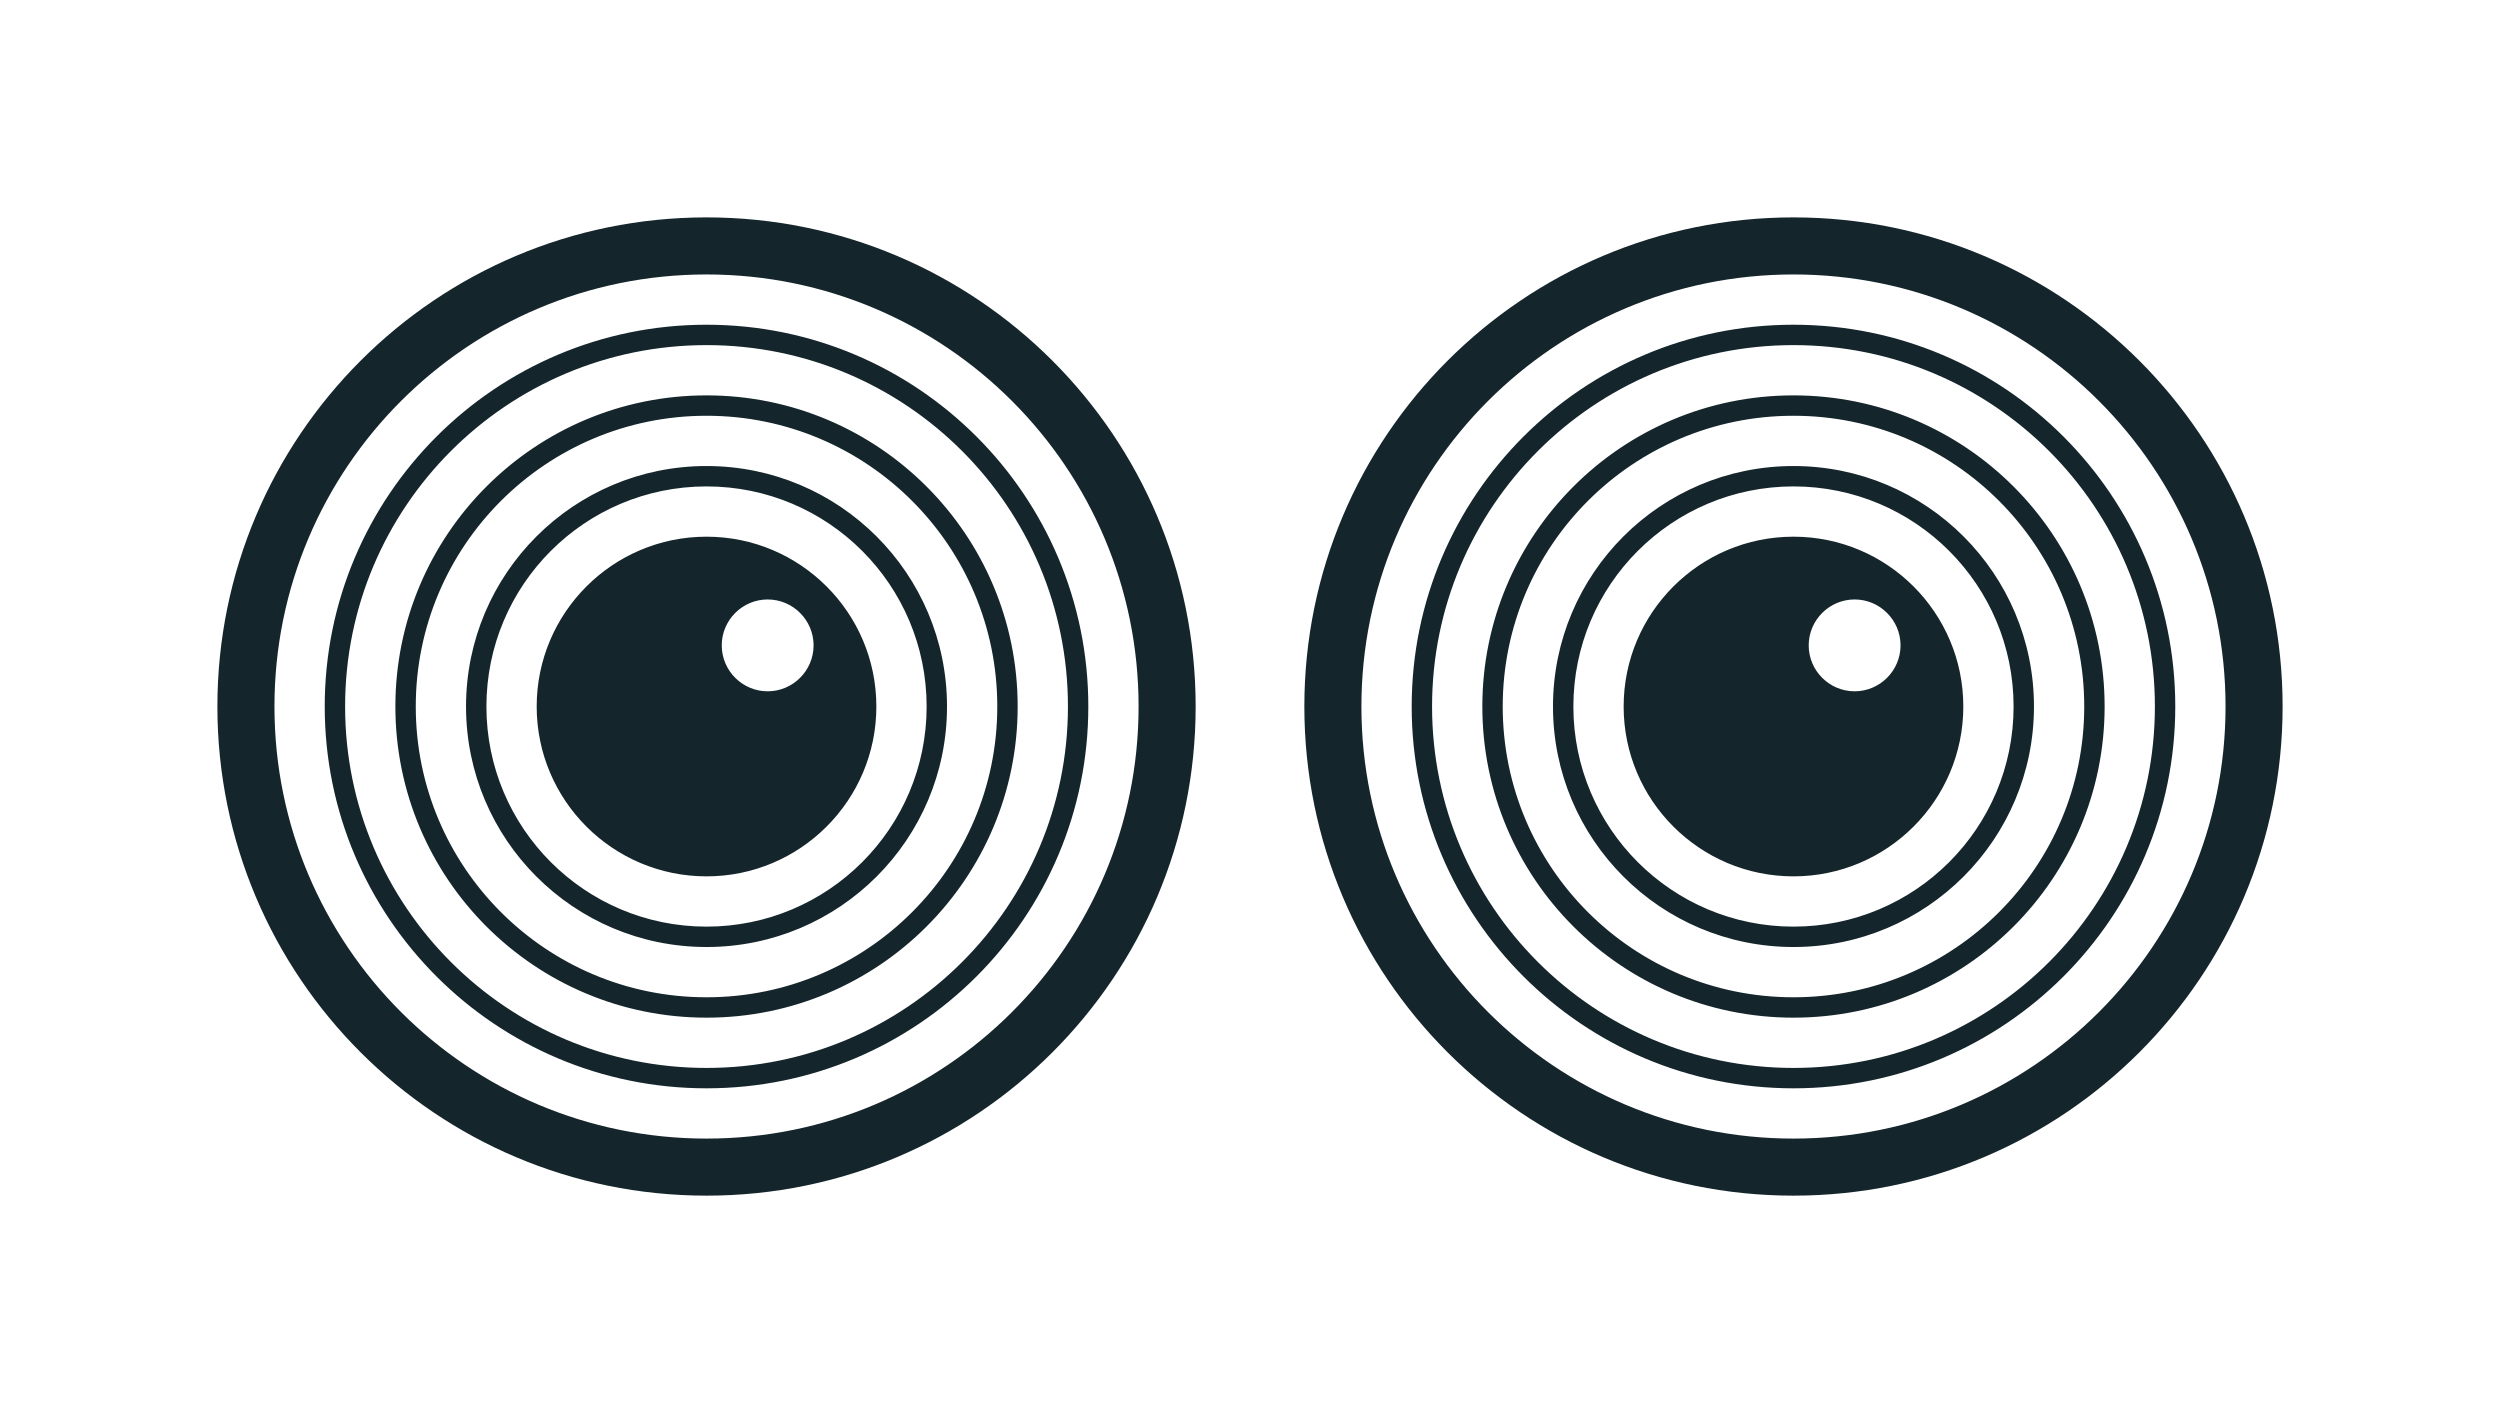
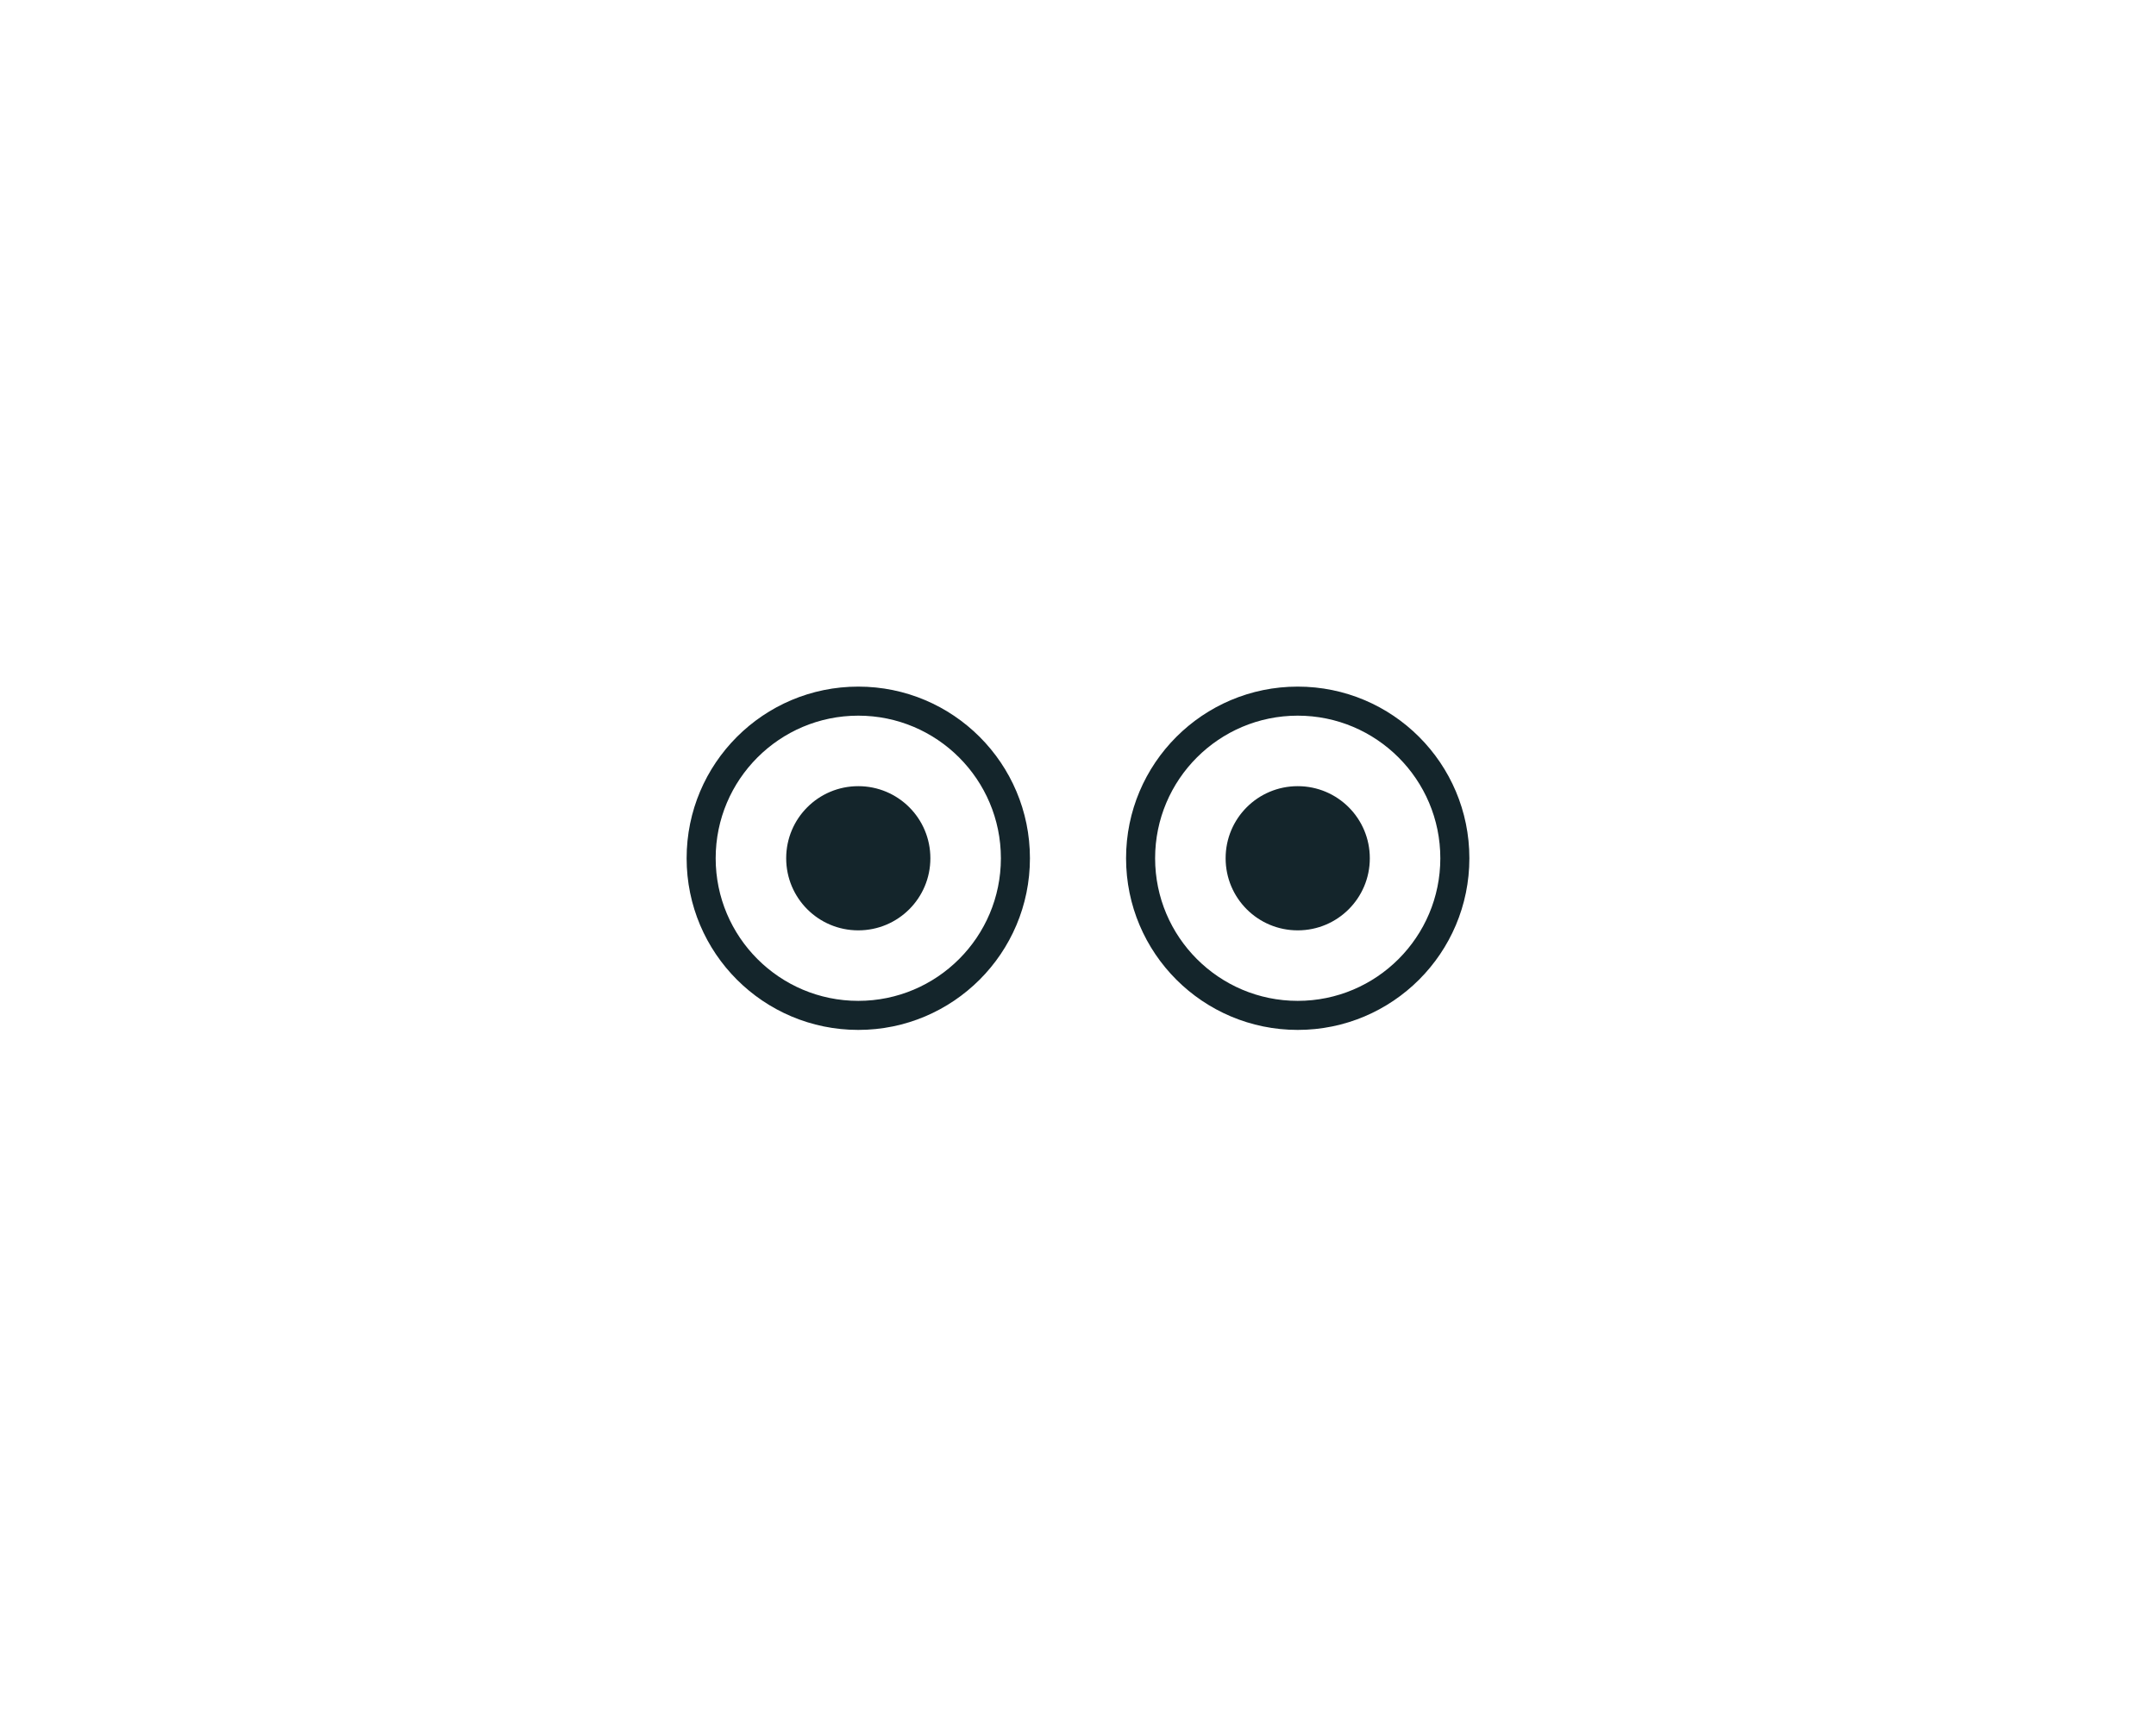
- <svg xmlns="http://www.w3.org/2000/svg" viewBox="-16.00 -16.00 184.00 104.00">
-   <path fill="#14252B" d="M72 36C72 55.88 55.88 72 36 72C16.12 72 0 55.88 0 36C0 16.12 16.12 0 36 0C55.88 0 72 16.12 72 36ZM152 36C152 55.88 135.88 72 116 72C96.12 72 80 55.88 80 36C80 16.12 96.12 0 116 0C135.88 0 152 16.12 152 36ZM147.8 36C147.8 18.44 133.56 4.2 116 4.2C98.44 4.2 84.2 18.44 84.2 36C84.2 53.56 98.44 67.8 116 67.8C133.56 67.8 147.8 53.56 147.8 36ZM67.8 36C67.8 18.44 53.56 4.2 36 4.2C18.44 4.2 4.2 18.44 4.2 36C4.2 53.56 18.44 67.8 36 67.8C53.56 67.8 67.8 53.56 67.8 36ZM144.1 36C144.1 51.52 131.52 64.1 116 64.1C100.48 64.1 87.9 51.52 87.9 36C87.9 20.48 100.48 7.9 116 7.9C131.52 7.9 144.1 20.48 144.1 36ZM64.1 36C64.1 51.52 51.52 64.1 36 64.1C20.48 64.1 7.9 51.52 7.9 36C7.9 20.48 20.48 7.9 36 7.9C51.52 7.9 64.1 20.48 64.1 36ZM142.6 36C142.6 21.31 130.69 9.4 116 9.4C101.31 9.4 89.4 21.31 89.4 36C89.4 50.69 101.31 62.6 116 62.6C130.69 62.6 142.6 50.69 142.6 36ZM62.6 36C62.6 21.31 50.69 9.4 36 9.4C21.31 9.4 9.4 21.31 9.4 36C9.4 50.69 21.31 62.6 36 62.6C50.69 62.6 62.6 50.69 62.6 36ZM58.9 36C58.9 48.65 48.65 58.9 36 58.9C23.35 58.9 13.1 48.65 13.1 36C13.1 23.35 23.35 13.1 36 13.1C48.65 13.1 58.9 23.35 58.9 36ZM138.9 36C138.9 48.65 128.65 58.9 116 58.9C103.35 58.9 93.1 48.65 93.1 36C93.1 23.35 103.35 13.1 116 13.1C128.65 13.1 138.9 23.35 138.9 36ZM57.4 36C57.4 24.18 47.82 14.6 36 14.6C24.18 14.6 14.6 24.18 14.6 36C14.6 47.82 24.18 57.4 36 57.4C47.82 57.4 57.4 47.82 57.4 36ZM137.4 36C137.4 24.18 127.82 14.6 116 14.6C104.18 14.6 94.6 24.18 94.6 36C94.6 47.82 104.18 57.4 116 57.4C127.82 57.4 137.4 47.82 137.4 36ZM53.7 36C53.7 45.78 45.78 53.7 36 53.7C26.22 53.7 18.3 45.78 18.3 36C18.3 26.22 26.22 18.3 36 18.3C45.78 18.3 53.7 26.22 53.7 36ZM133.7 36C133.7 45.78 125.78 53.7 116 53.7C106.22 53.7 98.3 45.78 98.3 36C98.3 26.22 106.22 18.3 116 18.3C125.78 18.3 133.7 26.22 133.7 36ZM52.2 36C52.2 27.05 44.95 19.8 36 19.8C27.05 19.8 19.8 27.05 19.8 36C19.8 44.95 27.05 52.2 36 52.2C44.95 52.2 52.2 44.95 52.2 36ZM132.2 36C132.2 27.05 124.95 19.8 116 19.8C107.05 19.8 99.8 27.05 99.8 36C99.8 44.95 107.05 52.2 116 52.2C124.95 52.2 132.2 44.95 132.2 36ZM48.5 36C48.5 42.9 42.9 48.5 36 48.5C29.1 48.5 23.5 42.9 23.5 36C23.5 29.1 29.1 23.5 36 23.5C42.9 23.5 48.5 29.1 48.5 36ZM128.5 36C128.5 42.9 122.9 48.5 116 48.5C109.1 48.5 103.5 42.9 103.5 36C103.5 29.1 109.1 23.5 116 23.5C122.9 23.5 128.5 29.1 128.5 36ZM43.88 31.5C43.88 29.64 42.36 28.12 40.5 28.12C38.64 28.12 37.12 29.64 37.12 31.5C37.12 33.36 38.64 34.88 40.5 34.88C42.36 34.88 43.88 33.36 43.88 31.5ZM123.88 31.5C123.88 29.64 122.36 28.12 120.5 28.12C118.64 28.12 117.12 29.64 117.12 31.5C117.12 33.36 118.64 34.88 120.5 34.88C122.36 34.88 123.88 33.36 123.88 31.5Z" />
+ <svg xmlns="http://www.w3.org/2000/svg" viewBox="-52.00 -52.00 163.28 130.00">
+   <path fill="#14252B" d="M26 13C26 20.18 20.18 26 13 26C5.82 26 0 20.18 0 13C0 5.82 5.82 0 13 0C20.18 0 26 5.82 26 13ZM59.28 13C59.28 20.18 53.46 26 46.28 26C39.1 26 33.28 20.18 33.28 13C33.28 5.82 39.1 0 46.28 0C53.46 0 59.28 5.82 59.28 13ZM57.08 13C57.08 7.04 52.24 2.2 46.28 2.2C40.32 2.2 35.48 7.04 35.48 13C35.48 18.96 40.32 23.8 46.28 23.8C52.24 23.8 57.08 18.96 57.08 13ZM23.8 13C23.8 7.04 18.96 2.2 13 2.2C7.04 2.2 2.2 7.04 2.2 13C2.2 18.96 7.04 23.8 13 23.8C18.96 23.8 23.8 18.96 23.8 13ZM51.74 13C51.74 16.02 49.3 18.46 46.28 18.46C43.26 18.46 40.82 16.02 40.82 13C40.82 9.98 43.26 7.54 46.28 7.54C49.3 7.54 51.74 9.98 51.74 13ZM18.46 13C18.46 16.02 16.02 18.46 13 18.46C9.98 18.46 7.54 16.02 7.54 13C7.54 9.98 9.98 7.54 13 7.54C16.02 7.54 18.46 9.98 18.46 13Z" />
</svg>
